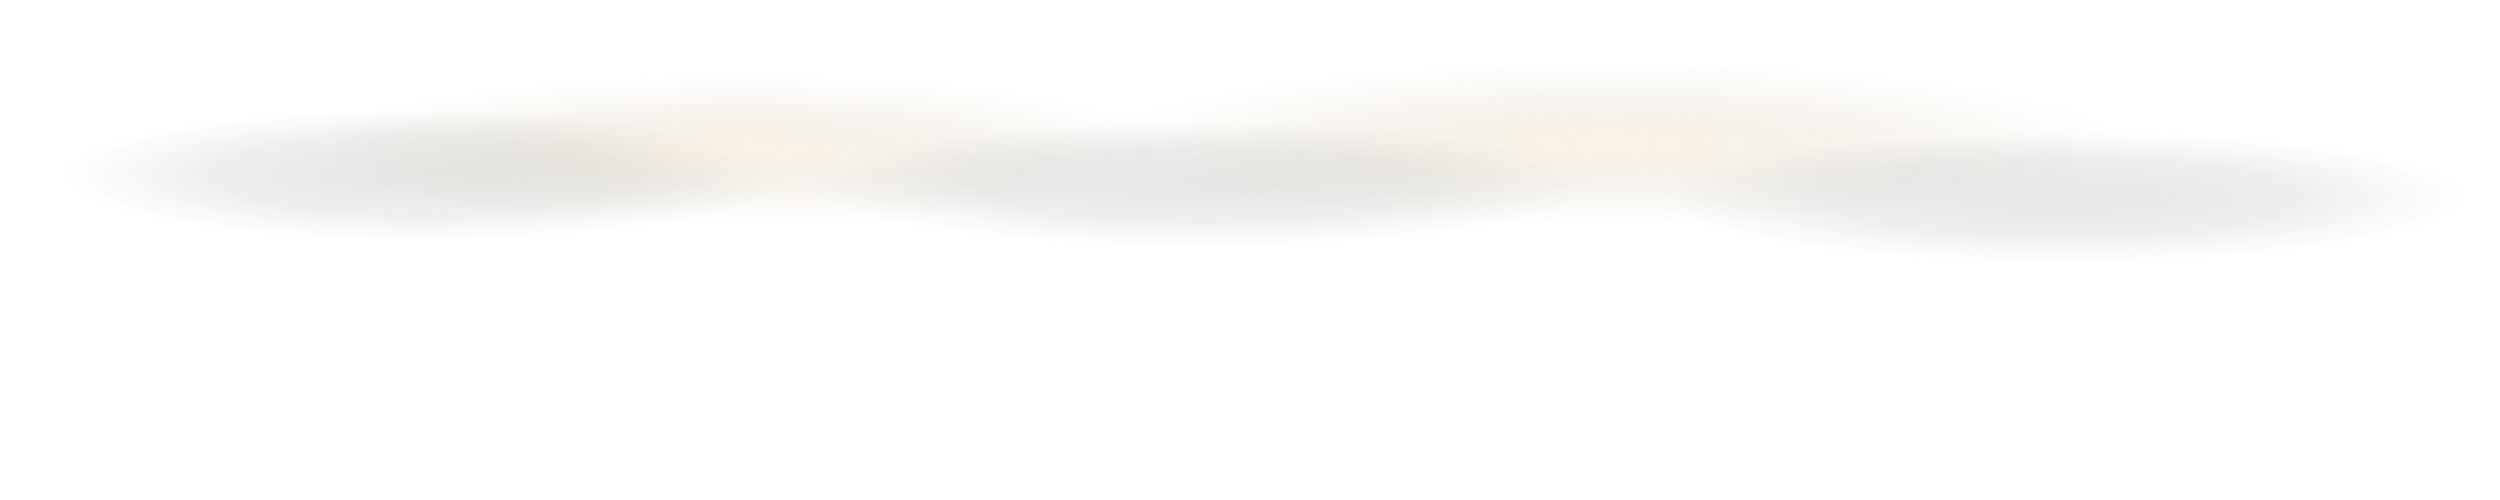
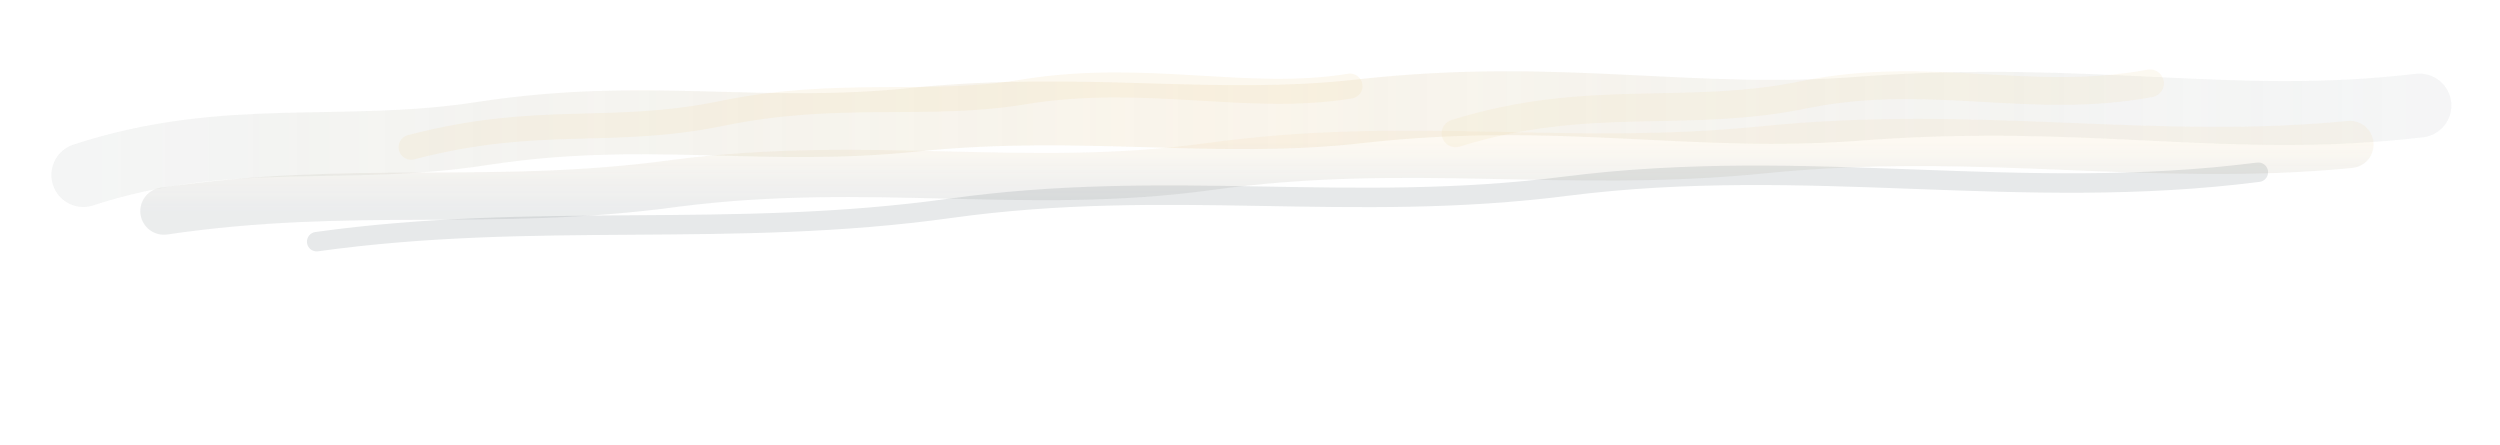
- <svg xmlns="http://www.w3.org/2000/svg" viewBox="0 0 1600 320" preserveAspectRatio="none">
+ <svg xmlns="http://www.w3.org/2000/svg" viewBox="0 0 1800 320" preserveAspectRatio="none">
  <defs>
-     <radialGradient id="cloud-warm" cx="50%" cy="50%" r="50%">
-       <stop offset="0" stop-color="#f4d39a" stop-opacity="0.34" />
-       <stop offset="0.5" stop-color="#c7b18a" stop-opacity="0.18" />
-       <stop offset="1" stop-color="#c7b18a" stop-opacity="0" />
-     </radialGradient>
-     <radialGradient id="cloud-cool" cx="50%" cy="50%" r="50%">
-       <stop offset="0" stop-color="#8b918d" stop-opacity="0.26" />
-       <stop offset="0.58" stop-color="#676f70" stop-opacity="0.14" />
-       <stop offset="1" stop-color="#676f70" stop-opacity="0" />
-     </radialGradient>
+     <linearGradient id="farWarm" x1="0" y1="0" x2="1" y2="0">
+       <stop offset="0" stop-color="#8b9792" stop-opacity="0.12" />
+       <stop offset="0.48" stop-color="#e3c58a" stop-opacity="0.22" />
+       <stop offset="1" stop-color="#7f8e93" stop-opacity="0.1" />
+     </linearGradient>
+     <linearGradient id="farShade" x1="0" y1="0" x2="0" y2="1">
+       <stop offset="0" stop-color="#f0d49e" stop-opacity="0.2" />
+       <stop offset="1" stop-color="#44525a" stop-opacity="0.16" />
+     </linearGradient>
  </defs>
-   <g opacity="0.82">
-     <ellipse cx="270" cy="112" rx="230" ry="42" fill="url(#cloud-cool)" />
-     <ellipse cx="475" cy="96" rx="280" ry="48" fill="url(#cloud-warm)" />
-     <ellipse cx="770" cy="118" rx="250" ry="40" fill="url(#cloud-cool)" />
-     <ellipse cx="1030" cy="92" rx="330" ry="52" fill="url(#cloud-warm)" />
-     <ellipse cx="1320" cy="126" rx="260" ry="42" fill="url(#cloud-cool)" />
+   <g fill="none" stroke-linecap="round" stroke-linejoin="round">
+     <path d="M60 126 C164 92 246 112 348 96 C466 78 548 98 660 86 C780 74 876 92 980 80 C1124 64 1218 88 1342 78 C1506 66 1606 92 1742 76" stroke="url(#farWarm)" stroke-width="46" opacity="0.82" />
+     <path d="M118 152 C254 132 354 150 486 132 C626 114 738 138 870 120 C1014 100 1126 122 1268 108 C1424 92 1548 118 1692 104" stroke="url(#farShade)" stroke-width="34" opacity="0.66" />
+     <path d="M296 106 C388 82 438 98 518 82 C604 64 668 78 738 66 C826 52 898 74 972 62" stroke="#efd7a5" stroke-width="18" opacity="0.18" />
+     <path d="M1048 96 C1144 66 1214 86 1300 68 C1390 50 1462 76 1548 60" stroke="#efd7a5" stroke-width="20" opacity="0.16" />
+     <path d="M228 174 C386 152 526 172 684 150 C842 128 972 154 1128 134 C1302 112 1454 146 1626 124" stroke="#4d5d64" stroke-width="14" opacity="0.14" />
  </g>
</svg>
